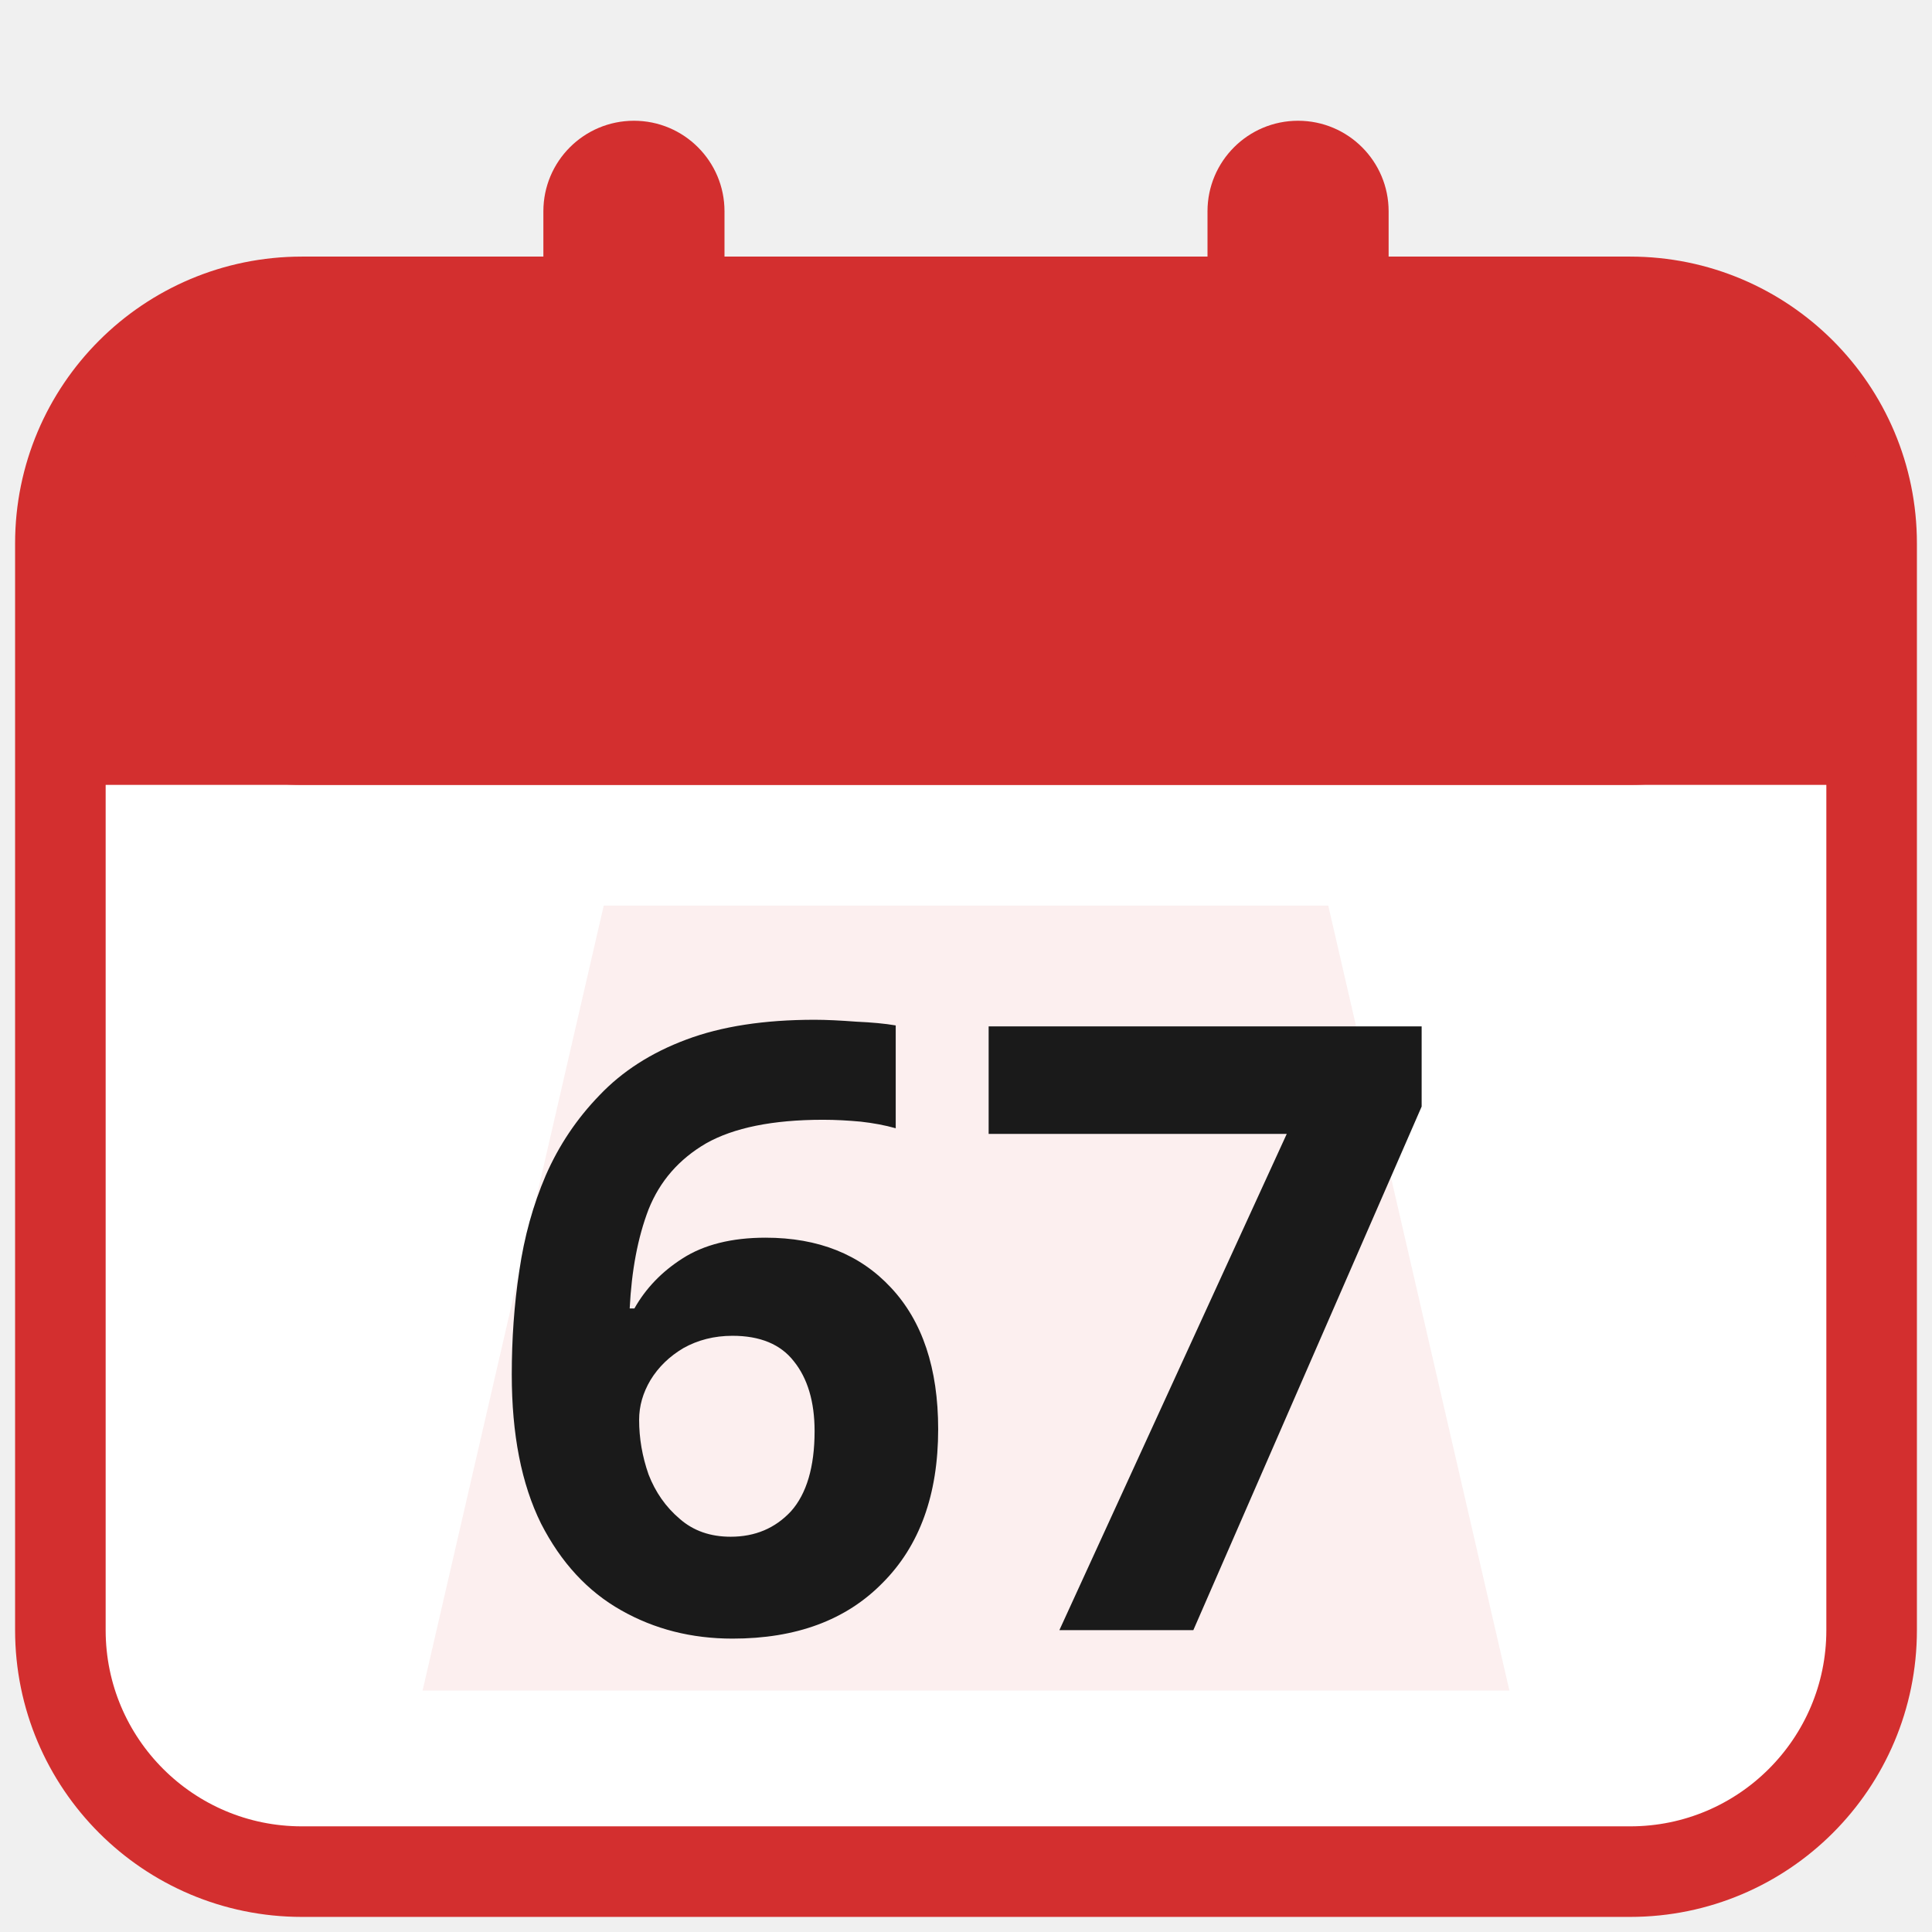
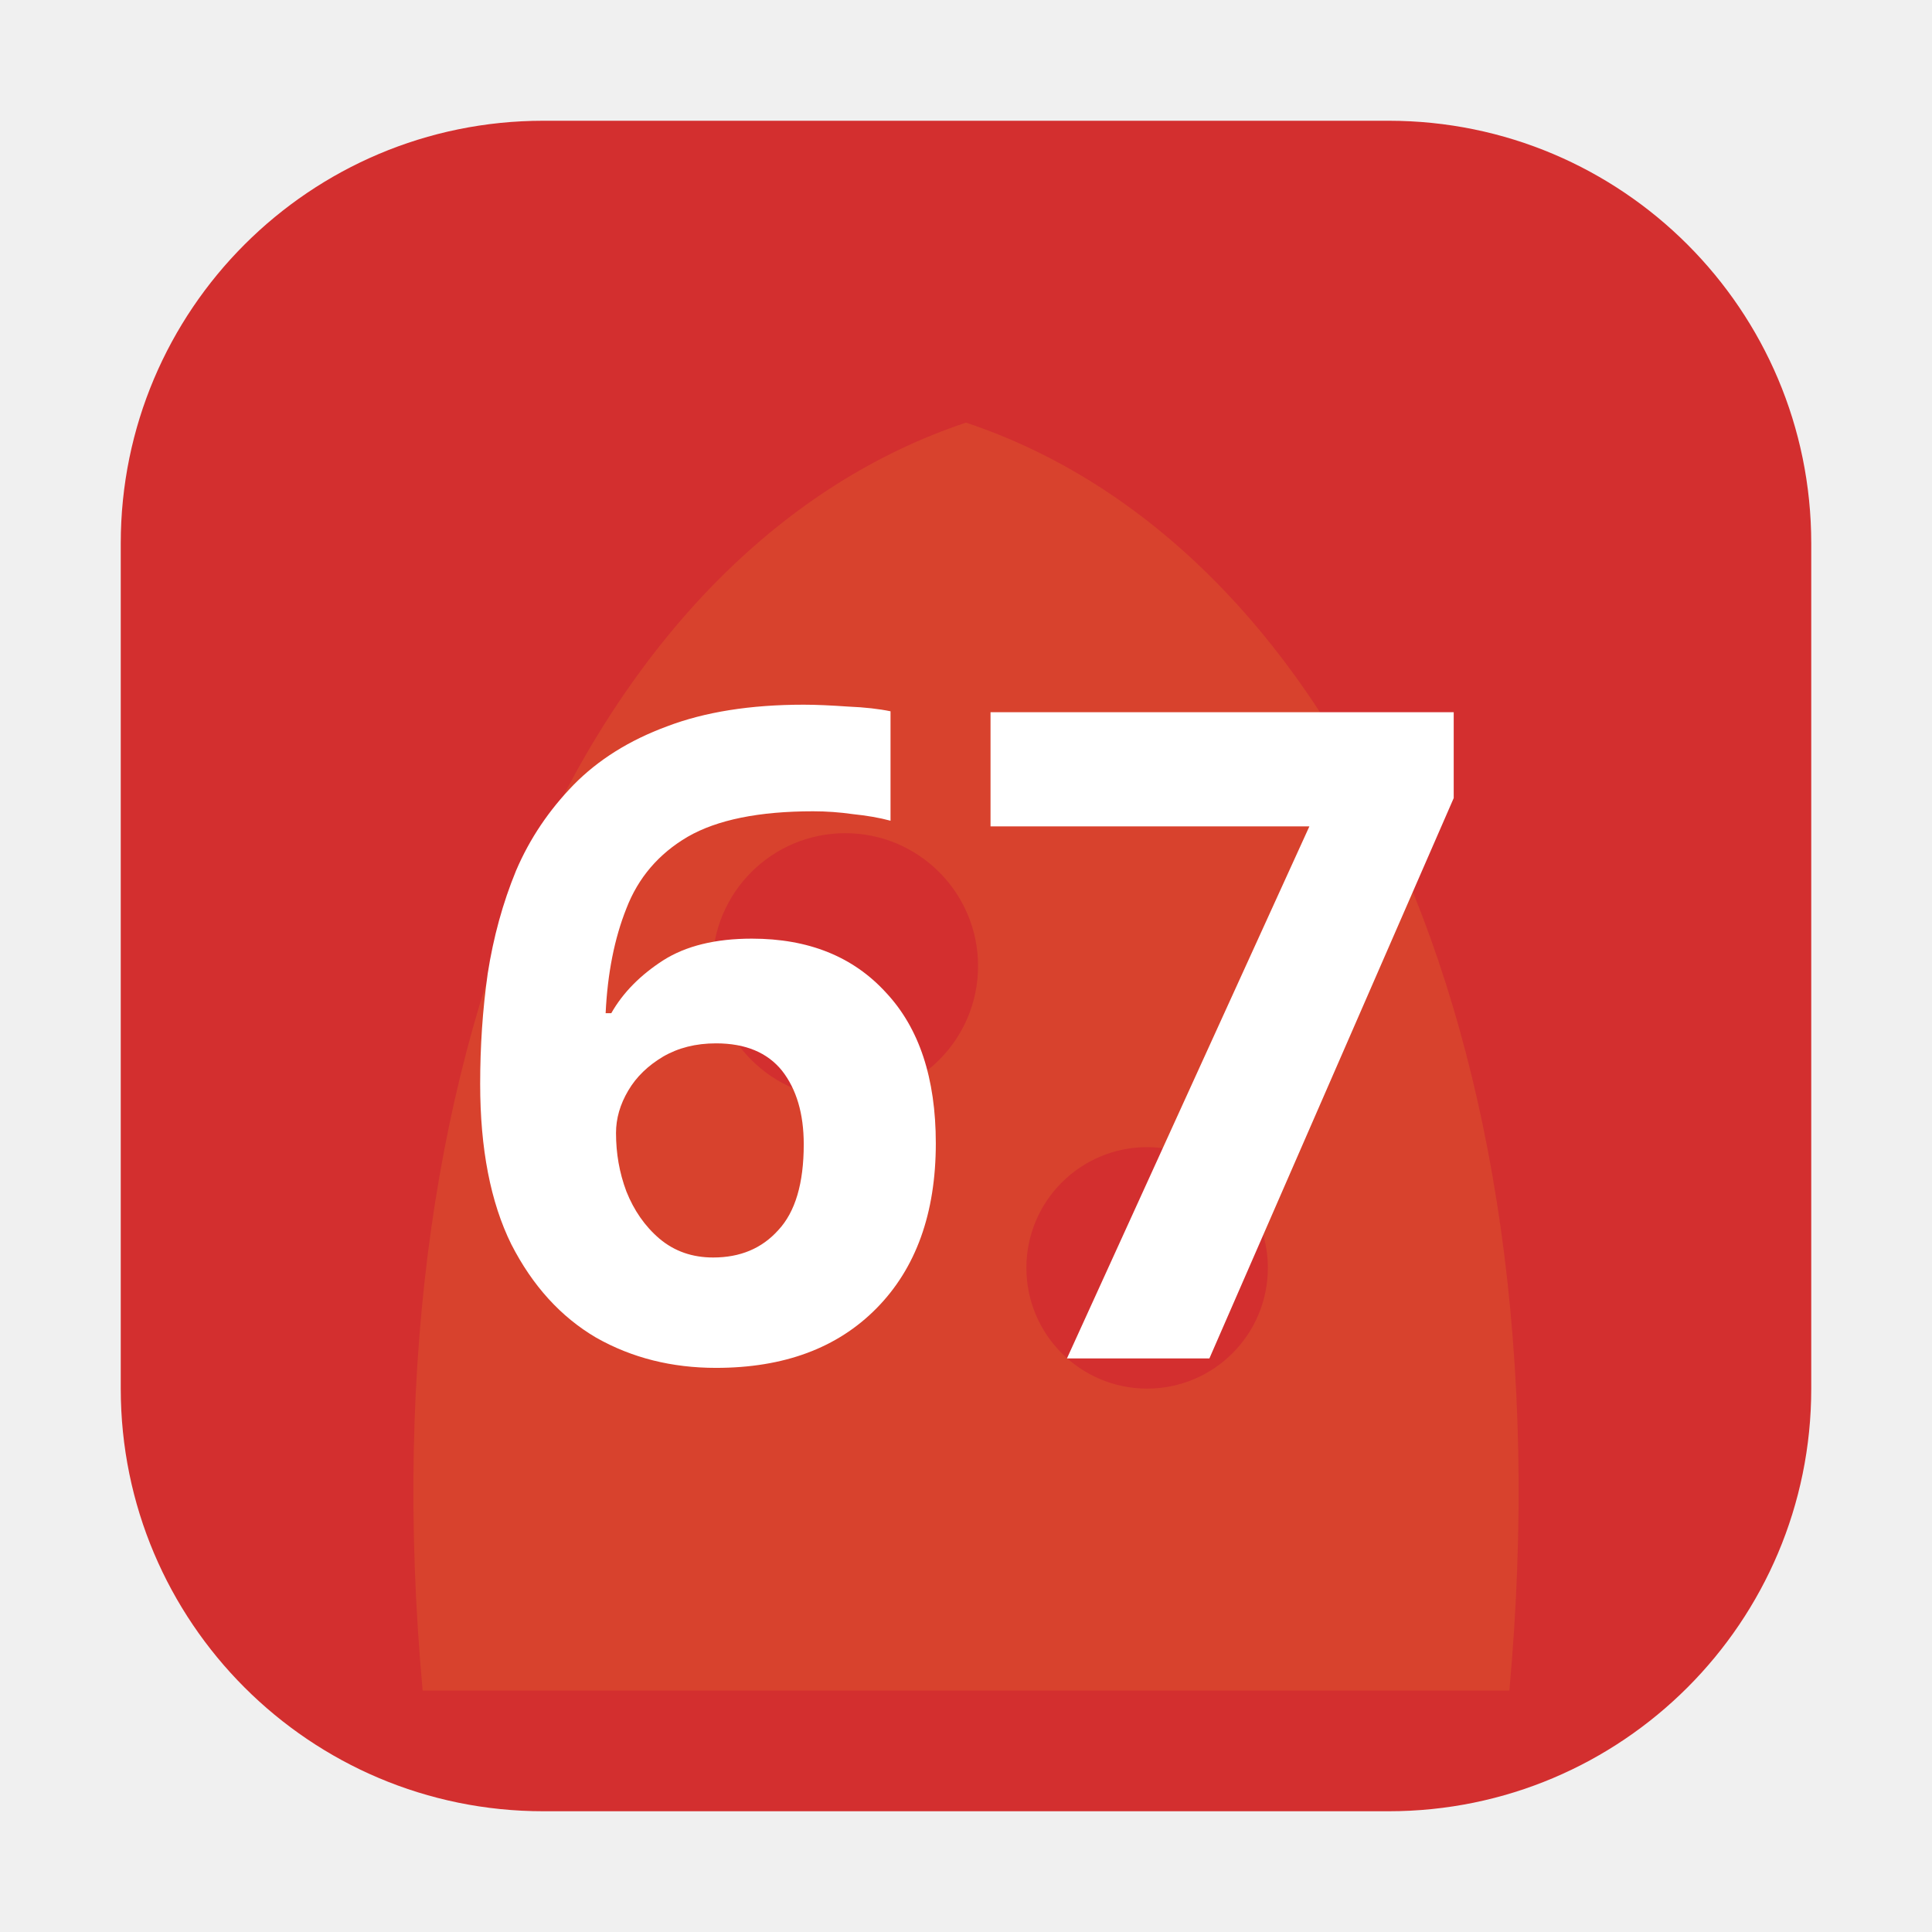
<svg xmlns="http://www.w3.org/2000/svg" viewBox="0 0 32 32">
-   <rect x="1" y="5" width="30" height="26" rx="4" fill="#FFFFFF" stroke="#D32F2F" stroke-width="1.5" />
-   <rect x="1" y="5" width="30" height="8" rx="4" fill="#D32F2F" />
-   <rect x="1" y="9" width="30" height="4" fill="#D32F2F" />
-   <rect x="9" y="2" width="3" height="7" rx="1.5" fill="#D32F2F" />
-   <rect x="20" y="2" width="3" height="7" rx="1.5" fill="#D32F2F" />
-   <g opacity="0.08">
-     <path d="M10 15 L22 15 L25 28 L7 28 Z" fill="#D32F2F" />
+   <rect x="2" y="2" width="28" height="28" rx="7" fill="#D32F2F" />
+   <g opacity="0.16">
+     <path d="M16 7 C22 9 26 17 25 28 L7 28 C6 17 10 9 16 7Z" fill="#F5A623" />
+     <circle cx="14" cy="16" r="2.2" fill="#D32F2F" />
+     <circle cx="19" cy="21" r="2" fill="#D32F2F" />
  </g>
-   <text x="16" y="27" text-anchor="middle" font-family="system-ui, sans-serif" font-size="14" font-weight="700" fill="#1A1A1A">67</text>
+   <text x="16" y="22.5" text-anchor="middle" font-family="system-ui, sans-serif" font-size="15" font-weight="800" fill="#FFFFFF">67</text>
</svg>
